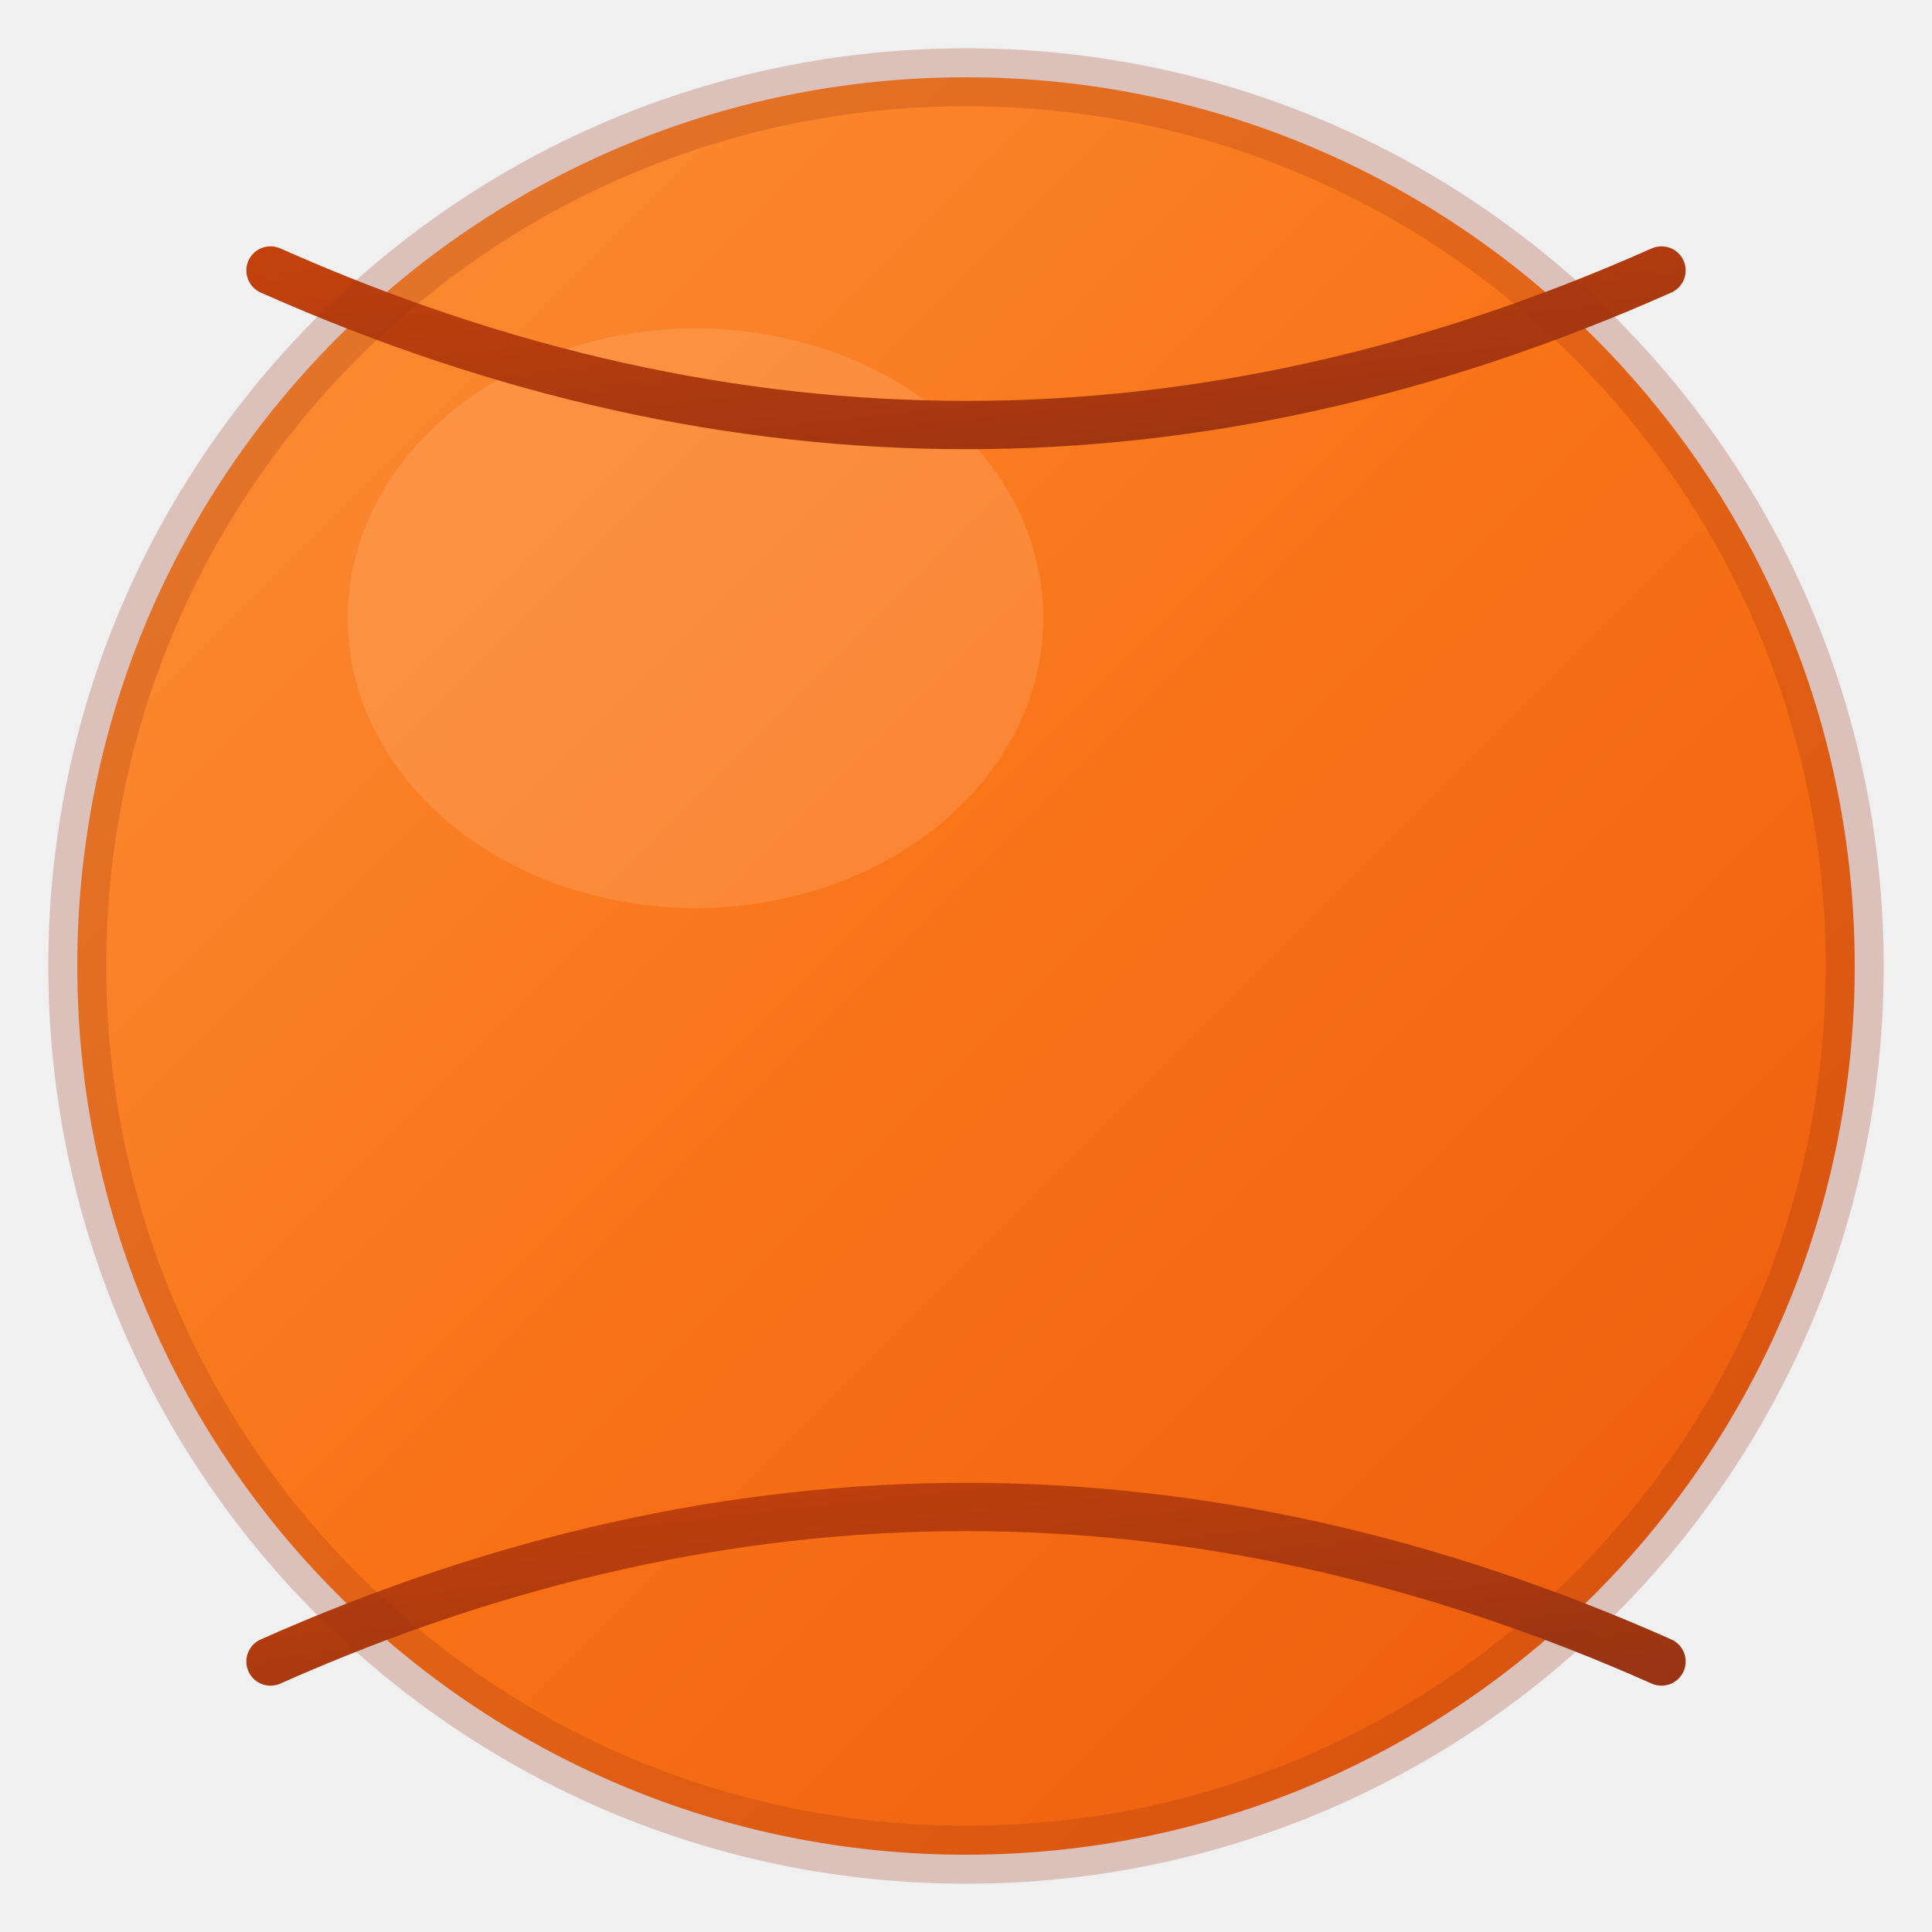
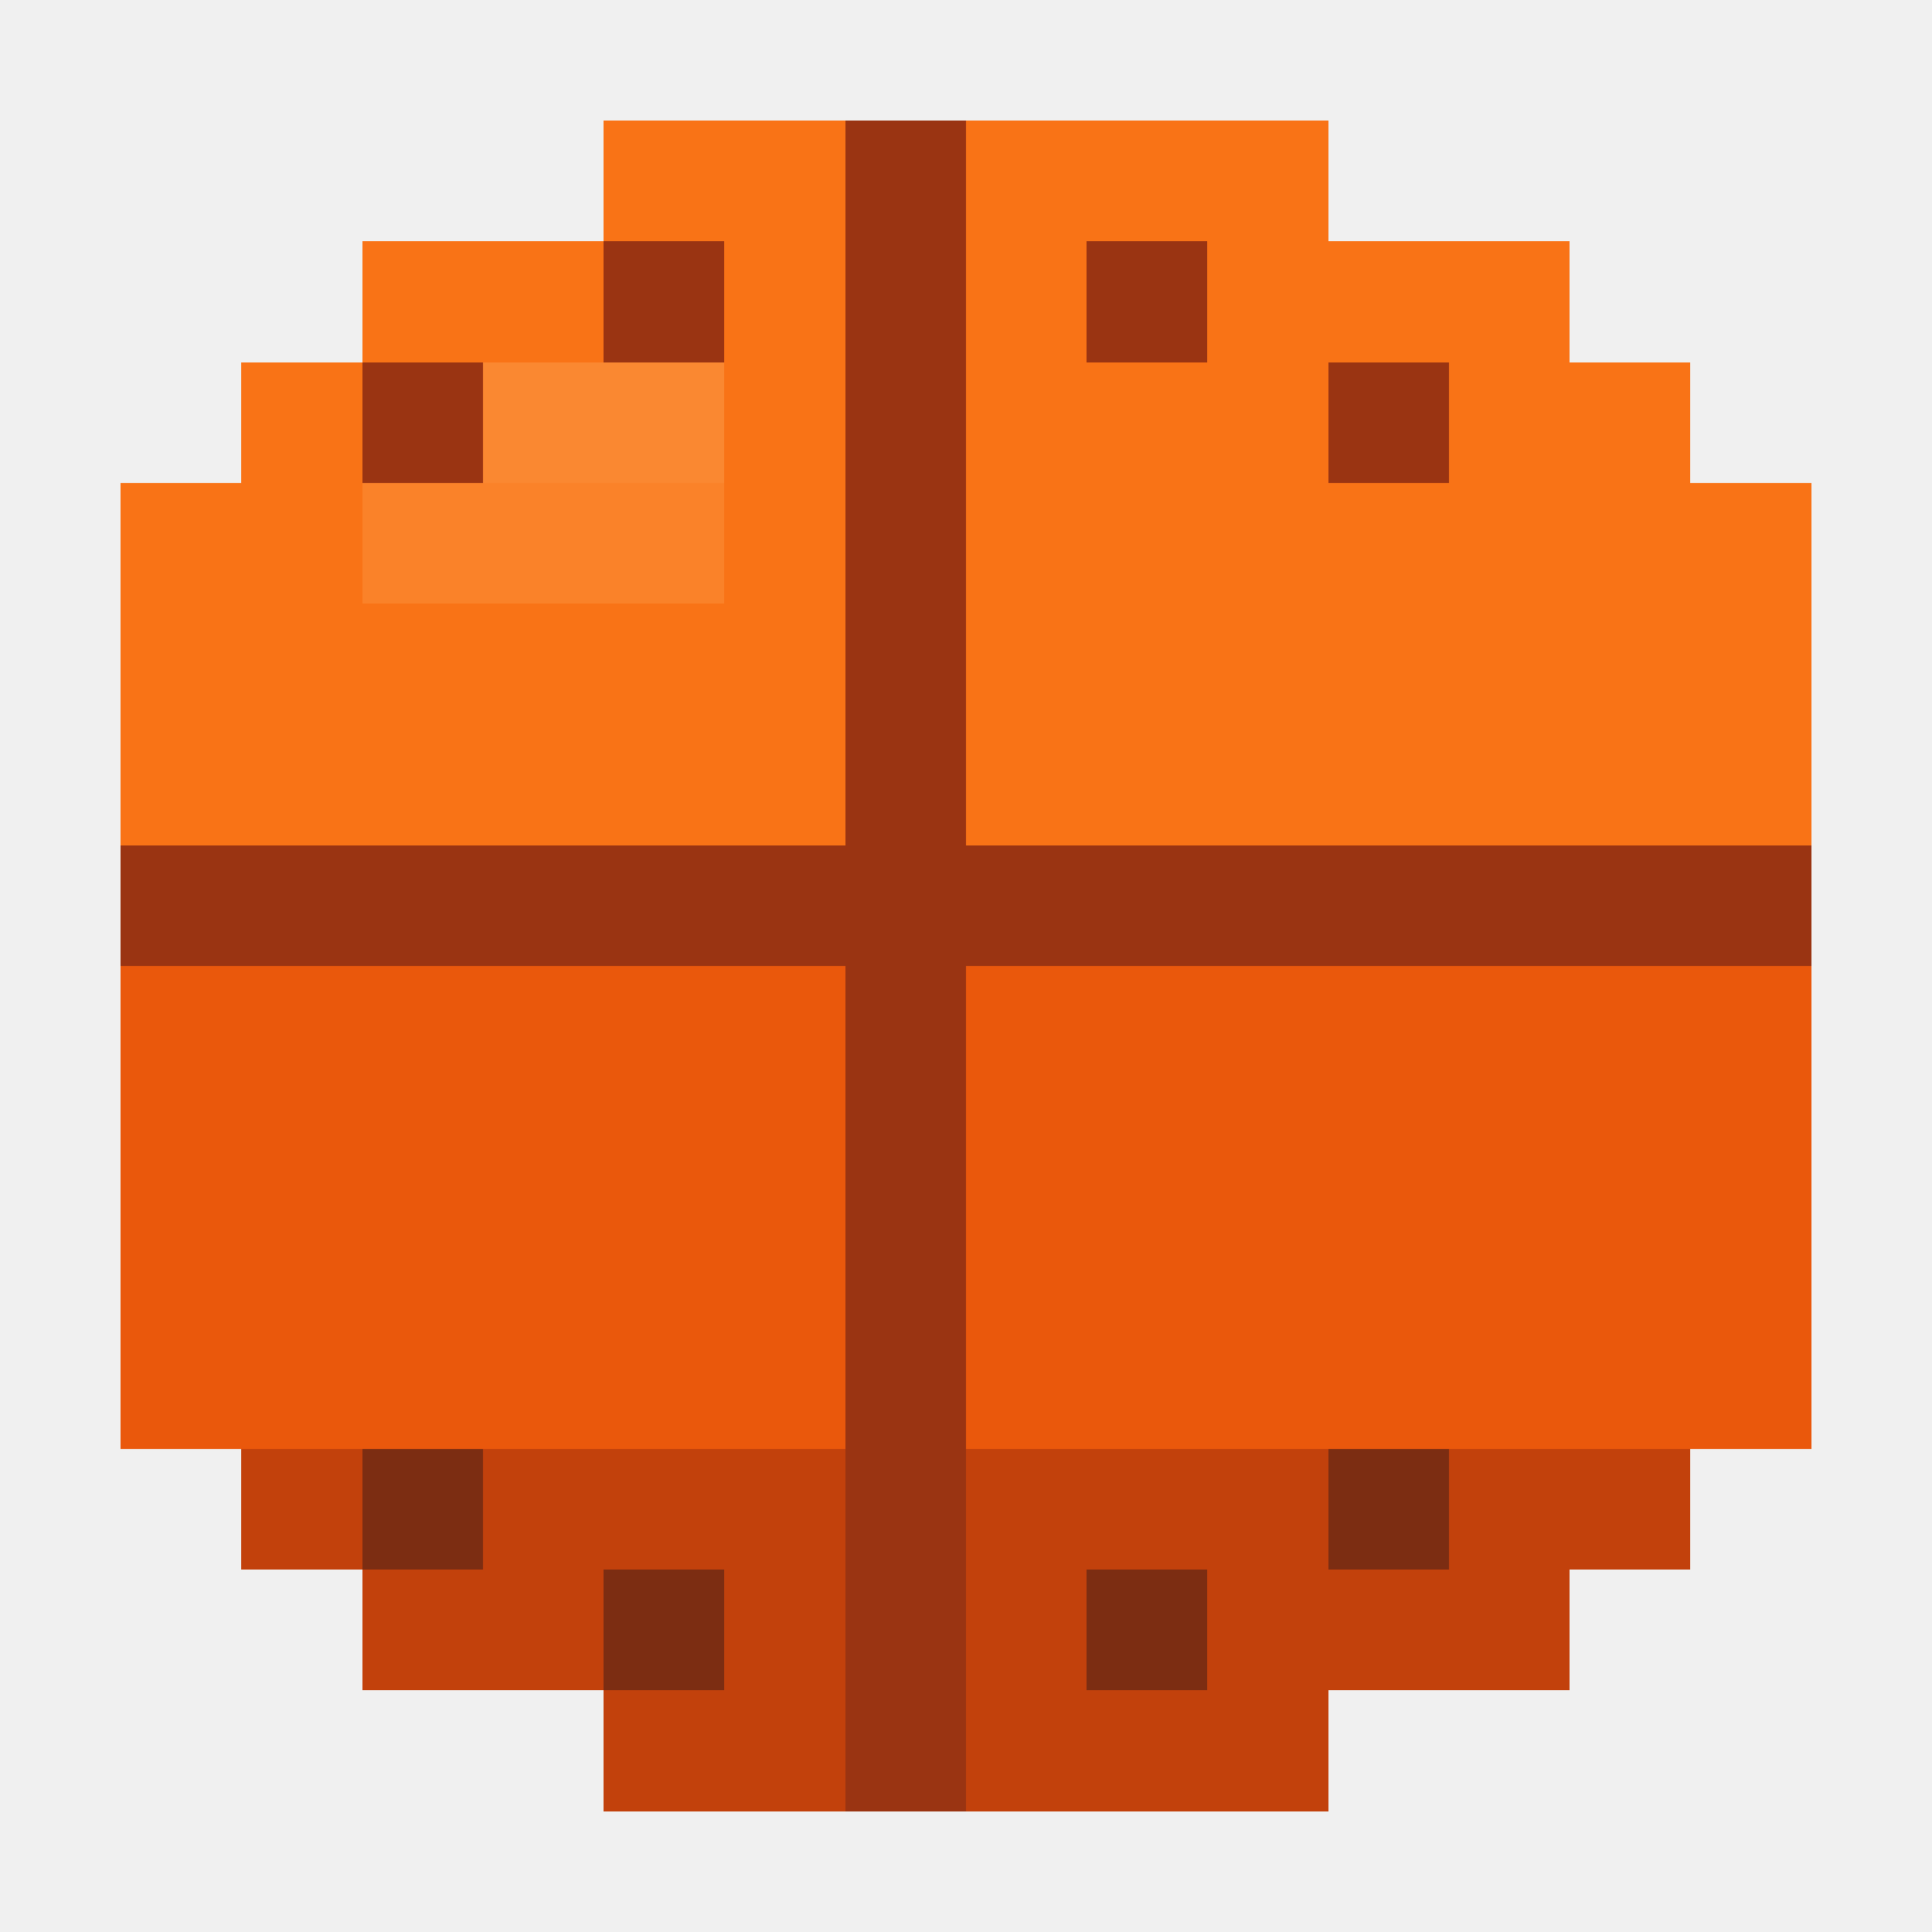
- <svg xmlns="http://www.w3.org/2000/svg" viewBox="0 0 100 100">
-   <defs>
-     <linearGradient id="bg" x1="0%" y1="0%" x2="100%" y2="100%">
-       <stop offset="0%" stop-color="#fb923c" />
-       <stop offset="50%" stop-color="#f97316" />
-       <stop offset="100%" stop-color="#ea580c" />
-     </linearGradient>
-     <linearGradient id="lines" x1="0%" y1="0%" x2="100%" y2="100%">
-       <stop offset="0%" stop-color="#c2410c" />
-       <stop offset="100%" stop-color="#9a3412" />
-     </linearGradient>
-   </defs>
-   <circle cx="50" cy="50" r="46" fill="url(#bg)" />
-   <ellipse cx="36" cy="32" rx="18" ry="15" fill="white" opacity="0.12" />
-   <path d="M50 4 Q50 50 50 96" fill="none" stroke="url(#lines)" stroke-width="2.5" stroke-linecap="round" />
-   <path d="M4 50 Q50 50 96 50" fill="none" stroke="url(#lines)" stroke-width="2.5" stroke-linecap="round" />
-   <path d="M14 14 Q50 30 86 14" fill="none" stroke="url(#lines)" stroke-width="2.5" stroke-linecap="round" />
-   <path d="M14 86 Q50 70 86 86" fill="none" stroke="url(#lines)" stroke-width="2.5" stroke-linecap="round" />
-   <circle cx="50" cy="50" r="46" fill="none" stroke="#9a3412" stroke-width="3" opacity="0.25" />
+ <svg xmlns="http://www.w3.org/2000/svg" viewBox="0 0 16 16" shape-rendering="crispEdges">
+   <rect width="16" height="16" fill="none" />
+   <rect x="5" y="1" width="6" height="1" fill="#f97316" />
+   <rect x="3" y="2" width="10" height="1" fill="#f97316" />
+   <rect x="2" y="3" width="12" height="1" fill="#f97316" />
+   <rect x="1" y="4" width="14" height="1" fill="#f97316" />
+   <rect x="1" y="5" width="14" height="1" fill="#f97316" />
+   <rect x="1" y="6" width="14" height="1" fill="#f97316" />
+   <rect x="1" y="7" width="14" height="1" fill="#f97316" />
+   <rect x="1" y="8" width="14" height="1" fill="#ea580c" />
+   <rect x="1" y="9" width="14" height="1" fill="#ea580c" />
+   <rect x="1" y="10" width="14" height="1" fill="#ea580c" />
+   <rect x="1" y="11" width="14" height="1" fill="#ea580c" />
+   <rect x="2" y="12" width="12" height="1" fill="#c2410c" />
+   <rect x="3" y="13" width="10" height="1" fill="#c2410c" />
+   <rect x="5" y="14" width="6" height="1" fill="#c2410c" />
+   <rect x="7" y="1" width="1" fill="#9a3412" height="14" />
+   <rect x="1" y="7" width="14" height="1" fill="#9a3412" />
+   <rect x="3" y="3" width="1" height="1" fill="#9a3412" />
+   <rect x="5" y="2" width="1" height="1" fill="#9a3412" />
+   <rect x="9" y="2" width="1" height="1" fill="#9a3412" />
+   <rect x="11" y="3" width="1" height="1" fill="#9a3412" />
+   <rect x="3" y="12" width="1" height="1" fill="#7c2d12" />
+   <rect x="5" y="13" width="1" height="1" fill="#7c2d12" />
+   <rect x="9" y="13" width="1" height="1" fill="#7c2d12" />
+   <rect x="11" y="12" width="1" height="1" fill="#7c2d12" />
+   <rect x="4" y="3" width="2" height="1" fill="#fb923c" opacity="0.7" />
+   <rect x="3" y="4" width="3" height="1" fill="#fb923c" opacity="0.5" />
</svg>
